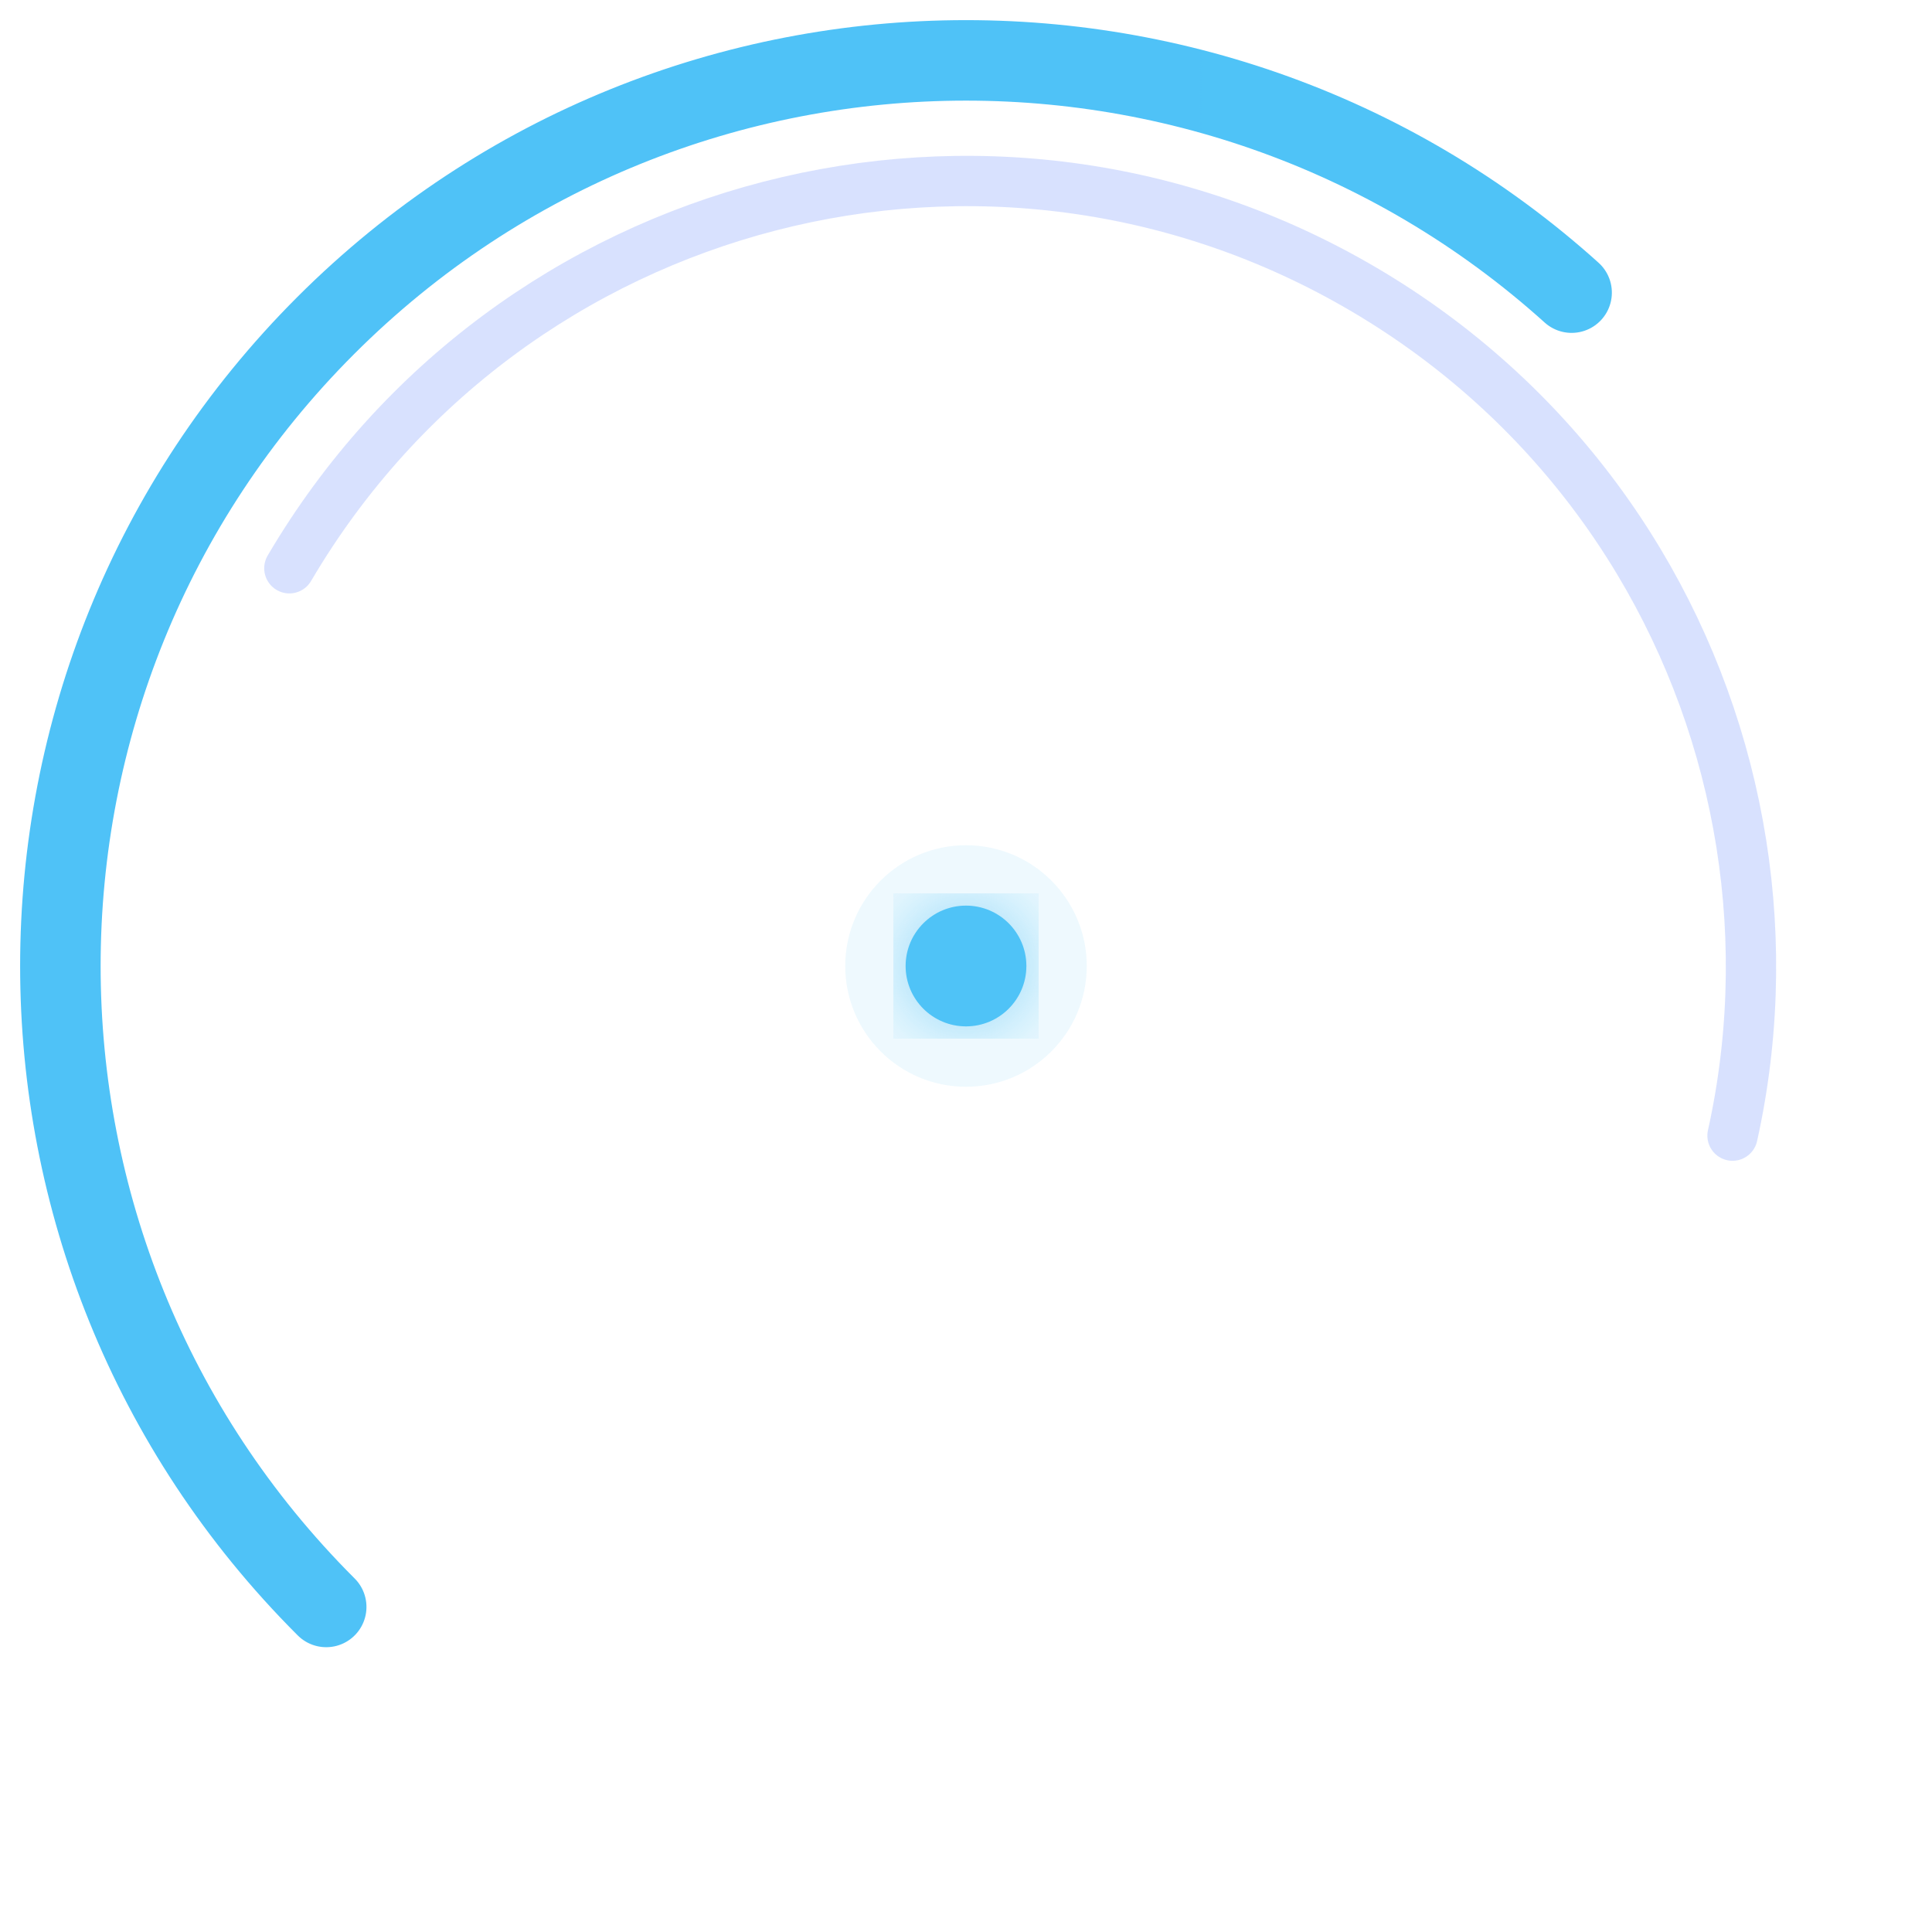
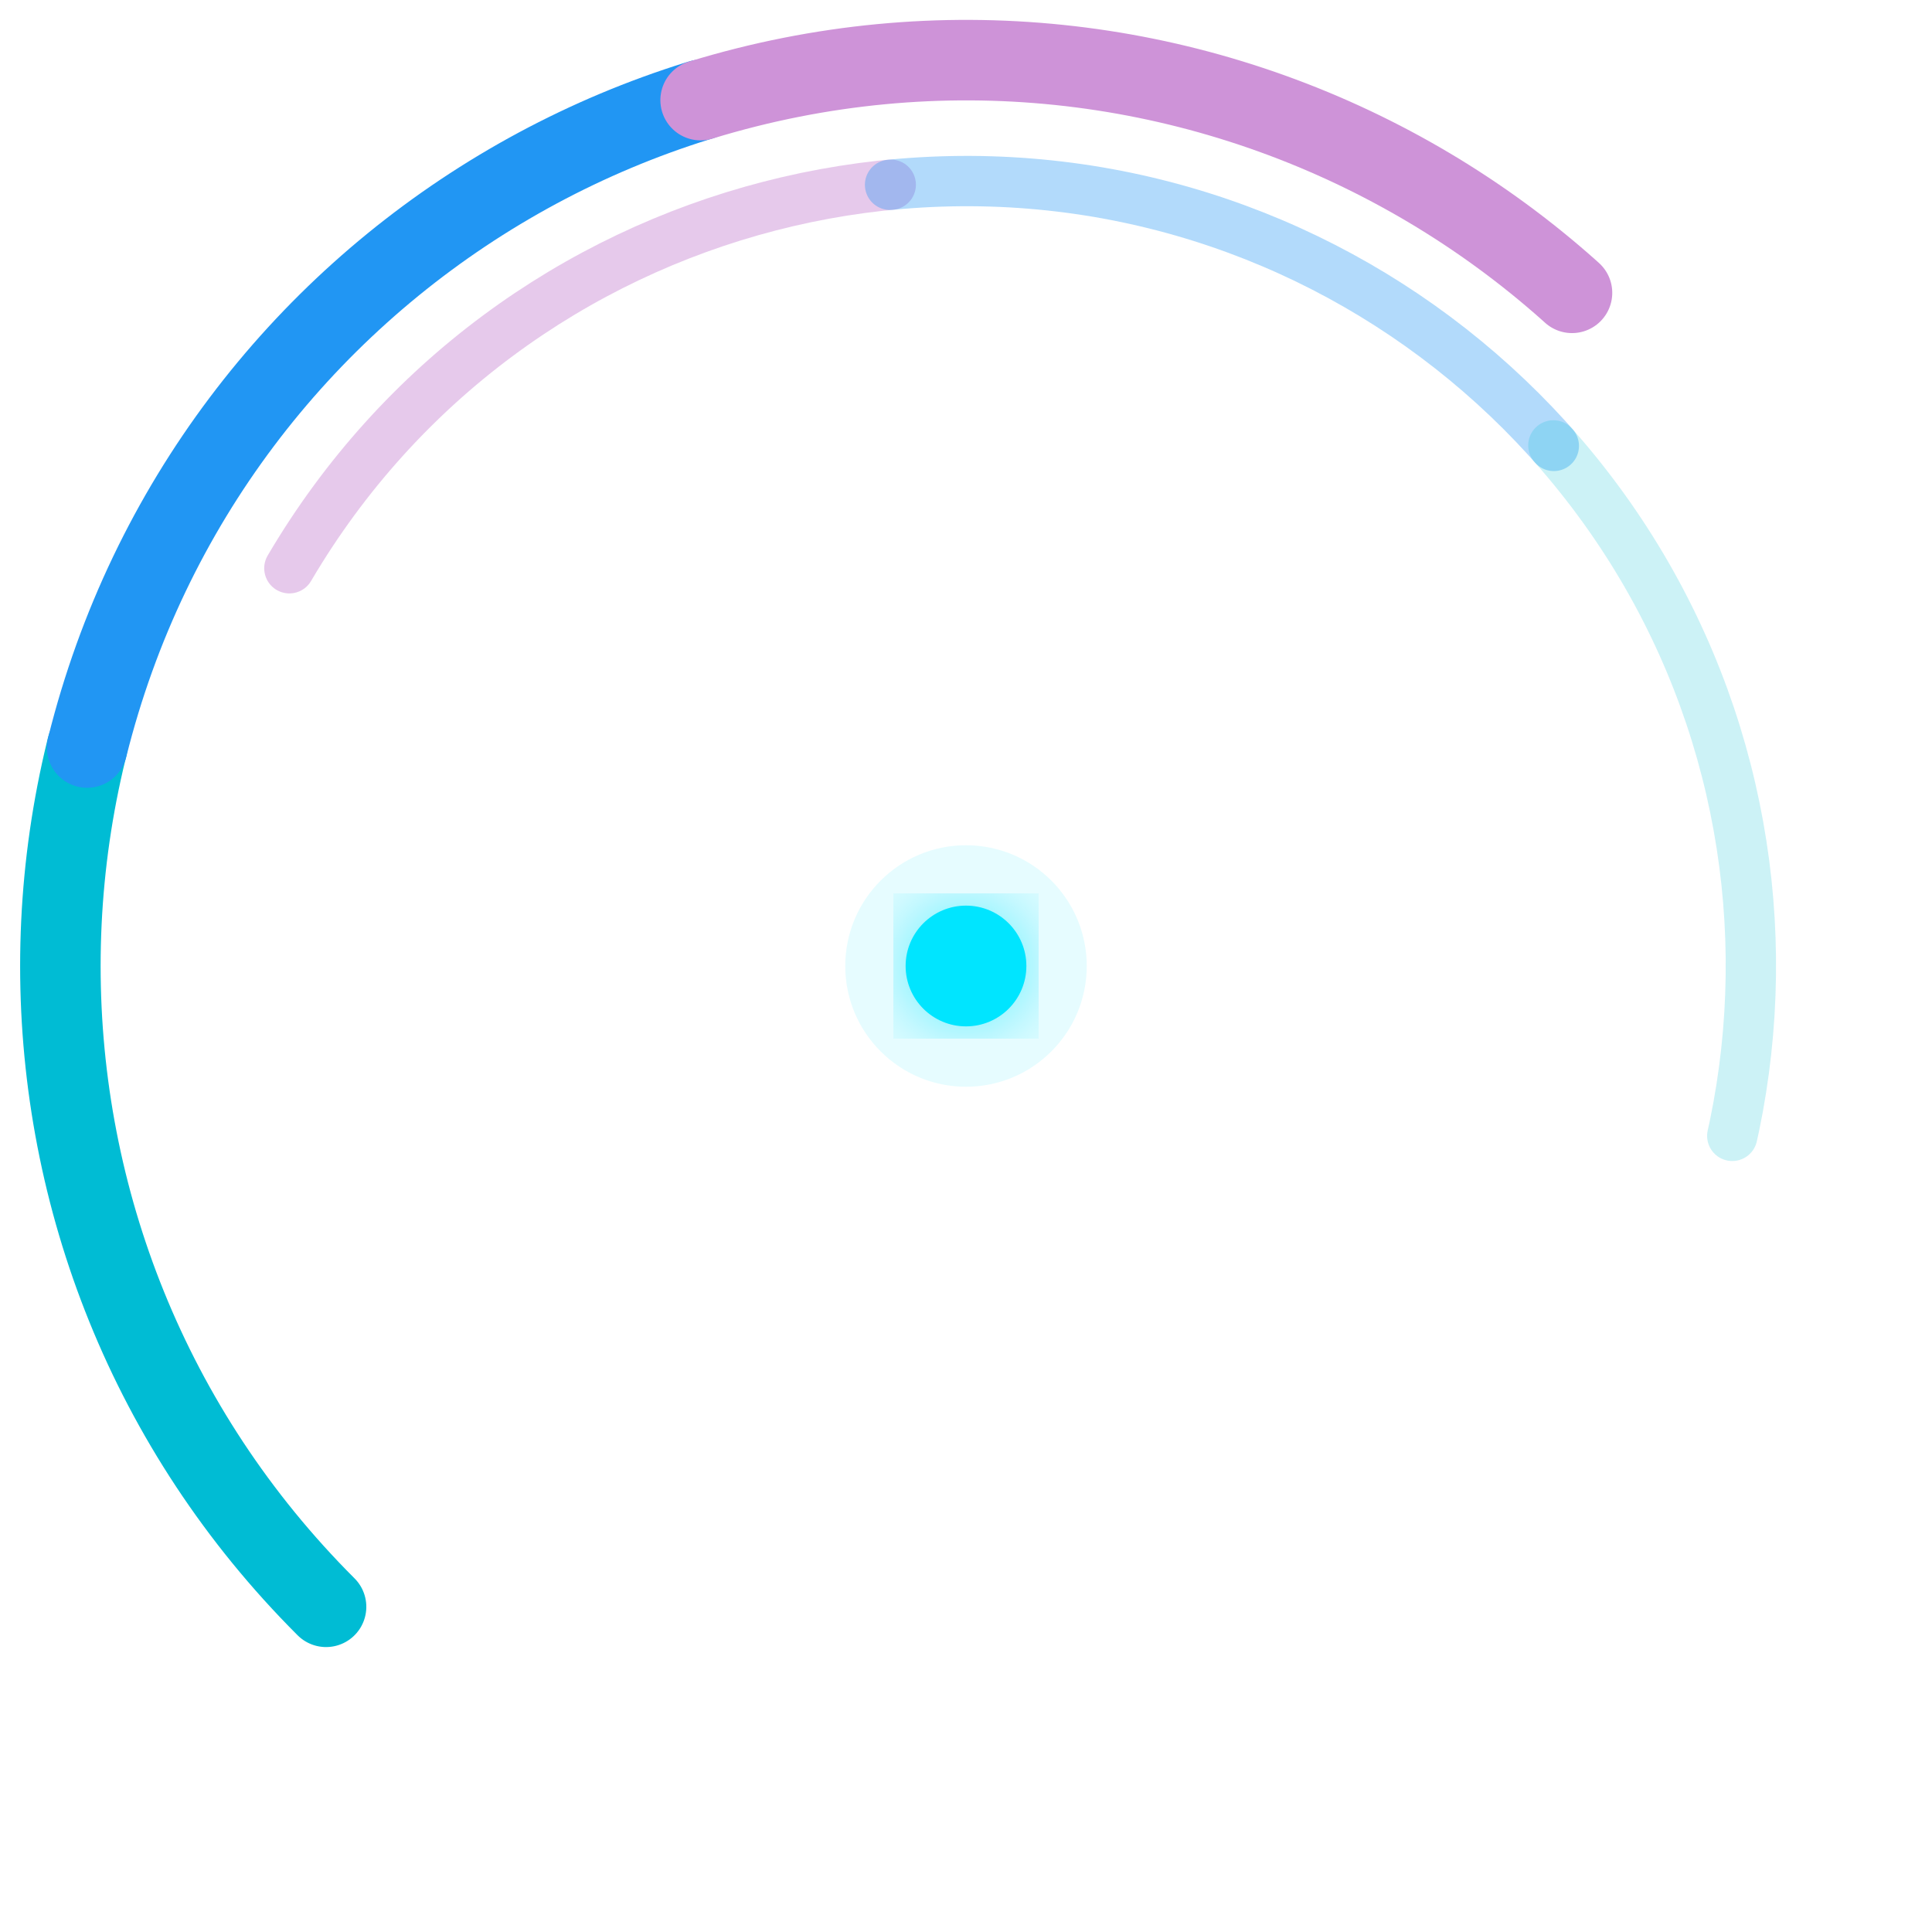
<svg xmlns="http://www.w3.org/2000/svg" viewBox="0 0 96 96" fill="none">
  <defs>
-     <linearGradient id="g1" x1="0" y1="0" x2="96" y2="96">
-       <stop offset="0%" stop-color="#4FC3F7" />
-       <stop offset="100%" stop-color="#7C4DFF" />
-     </linearGradient>
-     <linearGradient id="g2" x1="96" y1="0" x2="0" y2="96">
-       <stop offset="0%" stop-color="#7C4DFF" stop-opacity="0.35" />
-       <stop offset="100%" stop-color="#4FC3F7" stop-opacity="0.15" />
-     </linearGradient>
    <filter id="glow">
      <feGaussianBlur stdDeviation="2.5" result="blur" />
      <feMerge>
        <feMergeNode in="blur" />
        <feMergeNode in="SourceGraphic" />
      </feMerge>
    </filter>
  </defs>
-   <circle cx="48" cy="48" r="45" stroke="url(#g1)" stroke-width="4" fill="none" stroke-linecap="round" stroke-dasharray="139.01 143.73" transform="rotate(135, 48, 48)" />
-   <circle cx="48" cy="48" r="39" stroke="url(#g2)" stroke-width="2.5" fill="none" stroke-linecap="round" stroke-dasharray="110.27 134.77" transform="rotate(210.5, 48, 48)" />
-   <circle cx="48" cy="48" r="3" fill="#4FC3F7" filter="url(#glow)" />
-   <circle cx="48" cy="48" r="6" fill="#4FC3F7" opacity="0.1" />
+   <circle cx="48" cy="48" r="45" stroke="#00BCD4" stroke-width="4" fill="none" stroke-linecap="round" stroke-dasharray="46.34 236.41" transform="rotate(135, 48, 48)" />
+   <circle cx="48" cy="48" r="45" stroke="#2196F3" stroke-width="4" fill="none" stroke-linecap="round" stroke-dasharray="46.34 236.41" transform="rotate(194, 48, 48)" />
+   <circle cx="48" cy="48" r="45" stroke="#CE93D8" stroke-width="4" fill="none" stroke-linecap="round" stroke-dasharray="46.34 236.41" transform="rotate(253, 48, 48)" />
+   <circle cx="48" cy="48" r="39" stroke="#CE93D8" stroke-width="2.5" fill="none" stroke-linecap="round" stroke-dasharray="36.76 208.28" transform="rotate(210.5, 48, 48)" opacity="0.5" />
+   <circle cx="48" cy="48" r="39" stroke="#2196F3" stroke-width="2.5" fill="none" stroke-linecap="round" stroke-dasharray="36.76 208.28" transform="rotate(264.5, 48, 48)" opacity="0.35" />
+   <circle cx="48" cy="48" r="39" stroke="#00BCD4" stroke-width="2.5" fill="none" stroke-linecap="round" stroke-dasharray="36.76 208.28" transform="rotate(318.5, 48, 48)" opacity="0.2" />
+   <circle cx="48" cy="48" r="3" fill="#00E5FF" filter="url(#glow)" />
+   <circle cx="48" cy="48" r="6" fill="#00E5FF" opacity="0.1" />
</svg>
